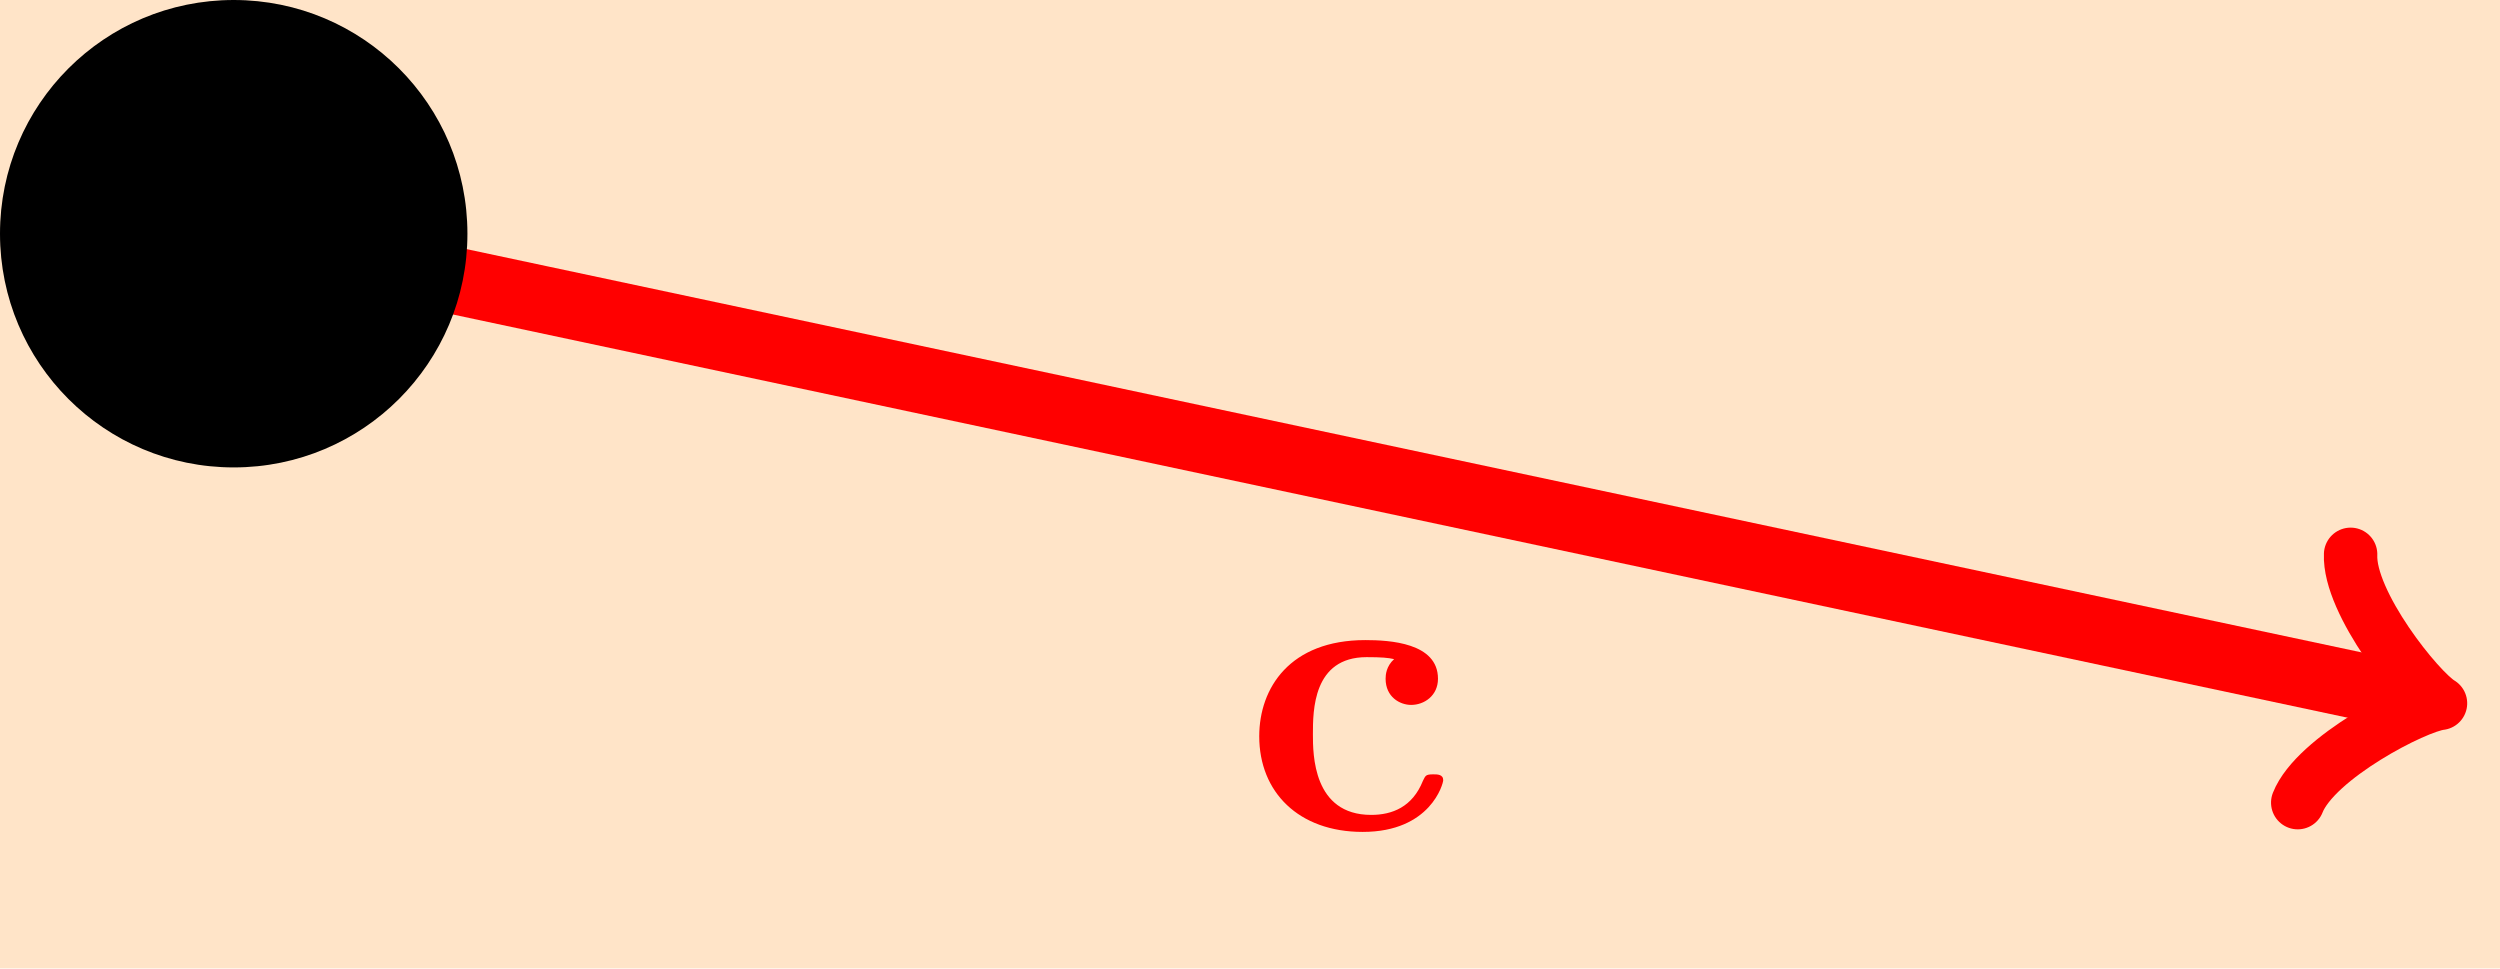
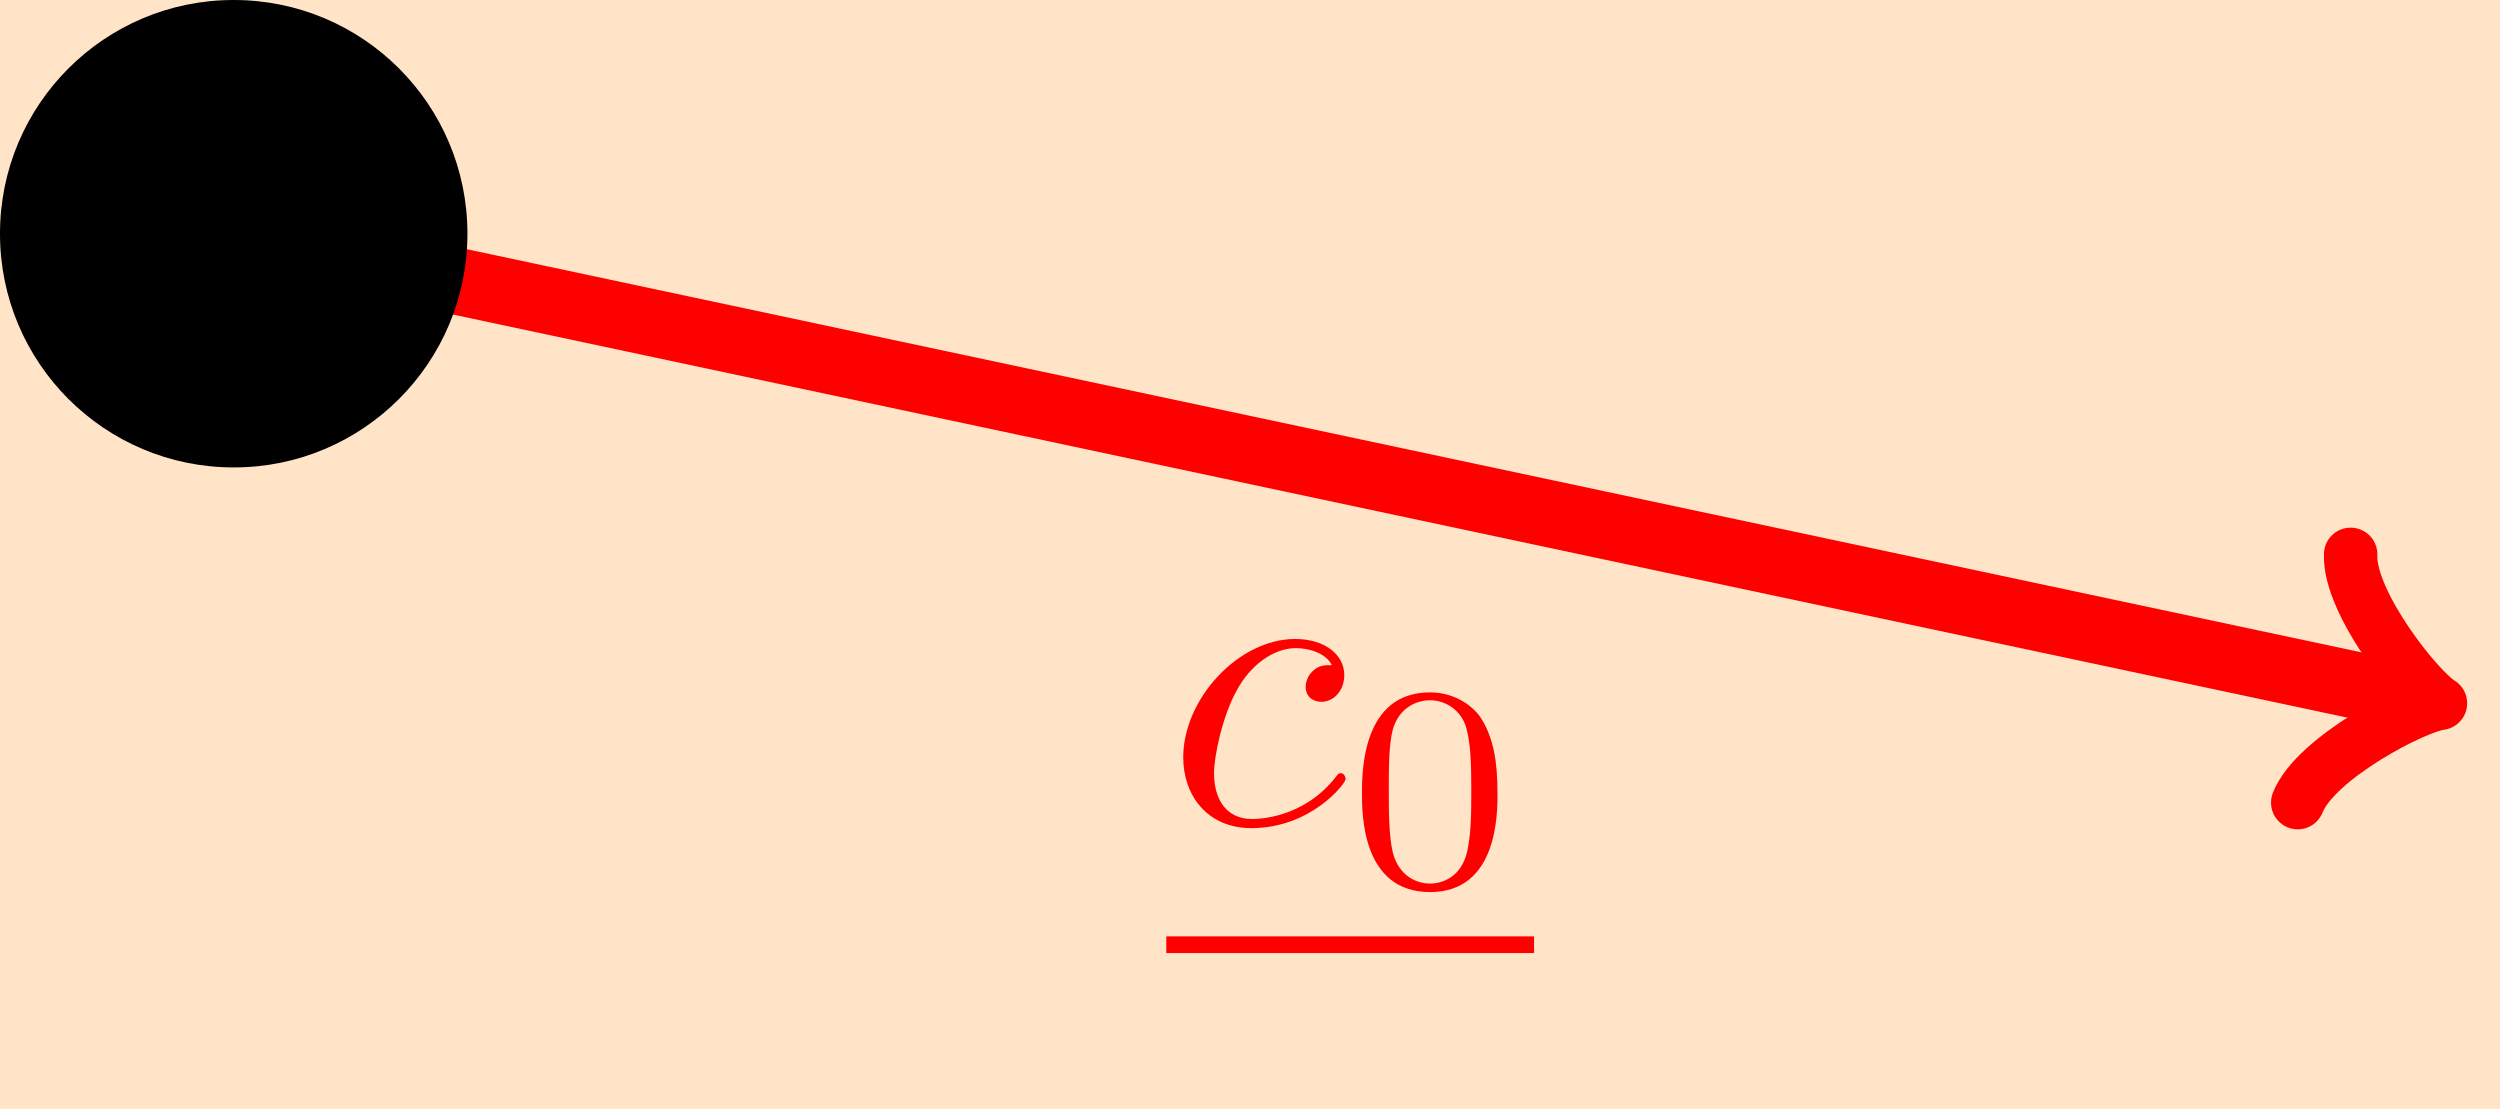
- <svg xmlns="http://www.w3.org/2000/svg" xmlns:xlink="http://www.w3.org/1999/xlink" width="59.667pt" height="23.114pt" viewBox="0 0 59.667 23.114" version="1.1">
+ <svg xmlns="http://www.w3.org/2000/svg" xmlns:xlink="http://www.w3.org/1999/xlink" width="79.556" height="35.284" viewBox="0 0 59.667 26.463">
  <defs>
-     <g>
-       <symbol overflow="visible" id="glyph0-0">
-         <path style="stroke:none;" d="" />
-       </symbol>
-       <symbol overflow="visible" id="glyph0-1">
-         <path style="stroke:none;" d="M 3.594 -4.062 C 3.406 -3.891 3.391 -3.688 3.391 -3.594 C 3.391 -3.156 3.734 -2.969 4 -2.969 C 4.312 -2.969 4.641 -3.188 4.641 -3.594 C 4.641 -4.453 3.484 -4.516 2.906 -4.516 C 1.109 -4.516 0.375 -3.375 0.375 -2.219 C 0.375 -0.891 1.312 0.062 2.844 0.062 C 4.469 0.062 4.766 -1.094 4.766 -1.172 C 4.766 -1.312 4.625 -1.312 4.531 -1.312 C 4.344 -1.312 4.344 -1.281 4.281 -1.156 C 4.031 -0.531 3.547 -0.344 3.047 -0.344 C 1.656 -0.344 1.656 -1.797 1.656 -2.266 C 1.656 -2.828 1.656 -4.109 2.938 -4.109 C 3.297 -4.109 3.453 -4.094 3.594 -4.062 Z M 3.594 -4.062 " />
-       </symbol>
-     </g>
-     <clipPath id="clip1">
-       <path d="M 0 0 L 59.668 0 L 59.668 23.113 L 0 23.113 Z M 0 0 " />
-     </clipPath>
+     <symbol id="a" overflow="visible">
+       <path d="M3.953-3.781c-.172 0-.297 0-.437.125a.53.53 0 0 0-.188.39c0 .25.188.36.375.36.281 0 .547-.25.547-.64 0-.485-.469-.86-1.172-.86-1.344 0-2.672 1.422-2.672 2.828C.406-.672.984.109 2.031.109c1.422 0 2.25-1.062 2.25-1.171 0-.063-.047-.141-.11-.141-.062 0-.077.031-.14.11-.781.984-1.875.984-1.984.984-.625 0-.906-.485-.906-1.094 0-.406.203-1.375.547-1.984.312-.579.859-1 1.406-1 .328 0 .719.125.86.406m0 0" style="stroke:none" />
+     </symbol>
+     <symbol id="b" overflow="visible">
+       <path d="M3.594-2.219c0-.765-.094-1.328-.406-1.812-.22-.313-.657-.594-1.204-.594C.36-4.625.36-2.719.36-2.219s0 2.36 1.625 2.36c1.61 0 1.61-1.86 1.61-2.36M1.984-.062c-.328 0-.75-.188-.89-.75C1-1.22 1-1.797 1-2.312c0-.516 0-1.047.094-1.422.156-.547.593-.703.89-.703.375 0 .735.234.86.64.11.375.125.875.125 1.485 0 .515 0 1.03-.094 1.468-.14.64-.61.782-.89.782m0 0" style="stroke:none" />
+     </symbol>
  </defs>
-   <g id="surface1">
-     <g clip-path="url(#clip1)" clip-rule="nonzero">
-       <path style=" stroke:none;fill-rule:nonzero;fill:rgb(100%,89.412%,78.432%);fill-opacity:1;" d="M 0 23.113 L 59.668 23.113 L 59.668 0 L 0 0 Z M 0 23.113 " />
-       <path style="fill:none;stroke-width:1.594;stroke-linecap:butt;stroke-linejoin:miter;stroke:rgb(100%,0%,0%);stroke-opacity:1;stroke-miterlimit:10;" d="M -0.001 0.001 L 52.112 -11.089 " transform="matrix(1,0,0,-1,5.579,5.579)" />
-     </g>
-     <path style="fill:none;stroke-width:1.275;stroke-linecap:round;stroke-linejoin:round;stroke:rgb(100%,0%,0%);stroke-opacity:1;stroke-miterlimit:10;" d="M -2.271 3.031 C -2.081 1.893 -0.001 0.191 0.567 0 C -0 -0.188 -2.082 -1.893 -2.272 -3.028 " transform="matrix(0.97809,0.20811,0.20811,-0.97809,57.69195,16.66744)" />
-     <g style="fill:rgb(100%,0%,0%);fill-opacity:1;">
-       <use xlink:href="#glyph0-1" x="29.679" y="19.793" />
-     </g>
-     <path style=" stroke:none;fill-rule:nonzero;fill:rgb(0%,0%,0%);fill-opacity:1;" d="M 11.156 5.578 C 11.156 2.496 8.66 0 5.578 0 C 2.496 0 0 2.496 0 5.578 C 0 8.66 2.496 11.156 5.578 11.156 C 8.66 11.156 11.156 8.66 11.156 5.578 Z M 11.156 5.578 " />
-   </g>
+   <path d="M0 26.465h59.668V0H0Zm0 0" style="stroke:none;fill-rule:nonzero;fill:#ffe4c8;fill-opacity:1" />
+   <path d="m0 0 52.112-11.089" style="fill:none;stroke-width:1.594;stroke-linecap:butt;stroke-linejoin:miter;stroke:red;stroke-opacity:1;stroke-miterlimit:10" transform="matrix(1 0 0 -1 5.579 5.579)" />
+   <path d="M-2.27 3.03C-2.08 1.894-.002.19.566 0 0-.188-2.082-1.893-2.272-3.028" style="fill:none;stroke-width:1.275;stroke-linecap:round;stroke-linejoin:round;stroke:red;stroke-opacity:1;stroke-miterlimit:10" transform="matrix(.97809 .20811 .20811 -.97809 57.692 16.667)" />
+   <use xlink:href="#a" x="27.834" y="19.656" style="fill:red;fill-opacity:1" />
+   <use xlink:href="#b" x="32.146" y="21.15" style="fill:red;fill-opacity:1" />
+   <path d="M.002-.002h8.777" style="fill:none;stroke-width:.398;stroke-linecap:butt;stroke-linejoin:miter;stroke:red;stroke-opacity:1;stroke-miterlimit:10" transform="matrix(1 0 0 -1 27.834 22.545)" />
+   <path d="M11.156 5.578A5.576 5.576 0 0 0 5.578 0 5.576 5.576 0 0 0 0 5.578a5.576 5.576 0 0 0 5.578 5.578 5.576 5.576 0 0 0 5.578-5.578m0 0" style="stroke:none;fill-rule:nonzero;fill:#000;fill-opacity:1" />
</svg>
